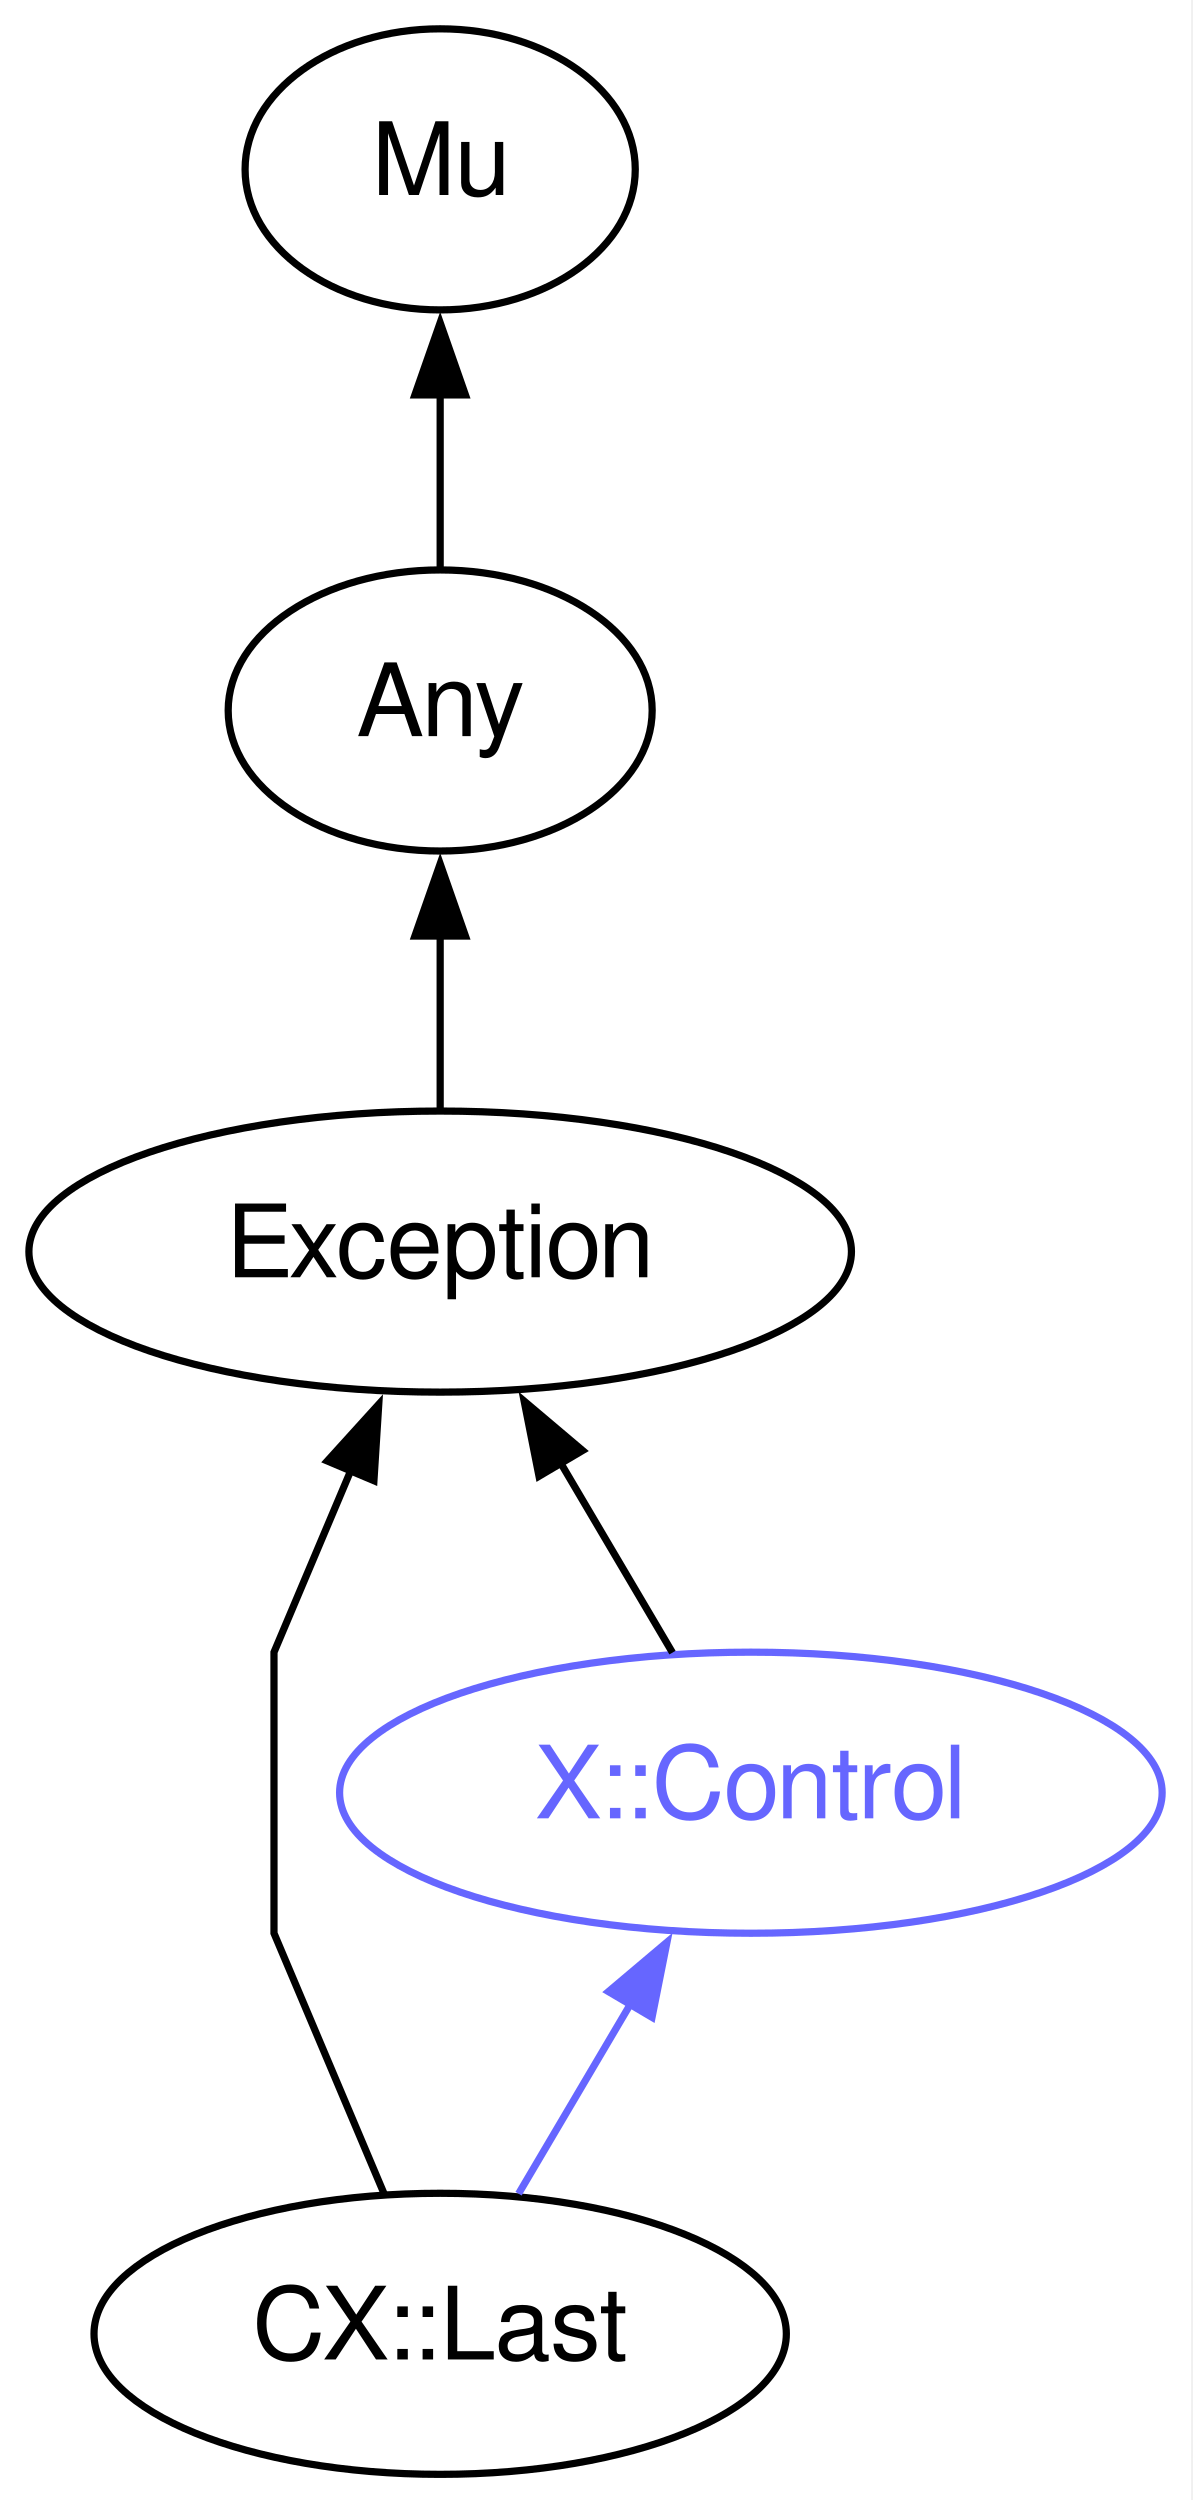
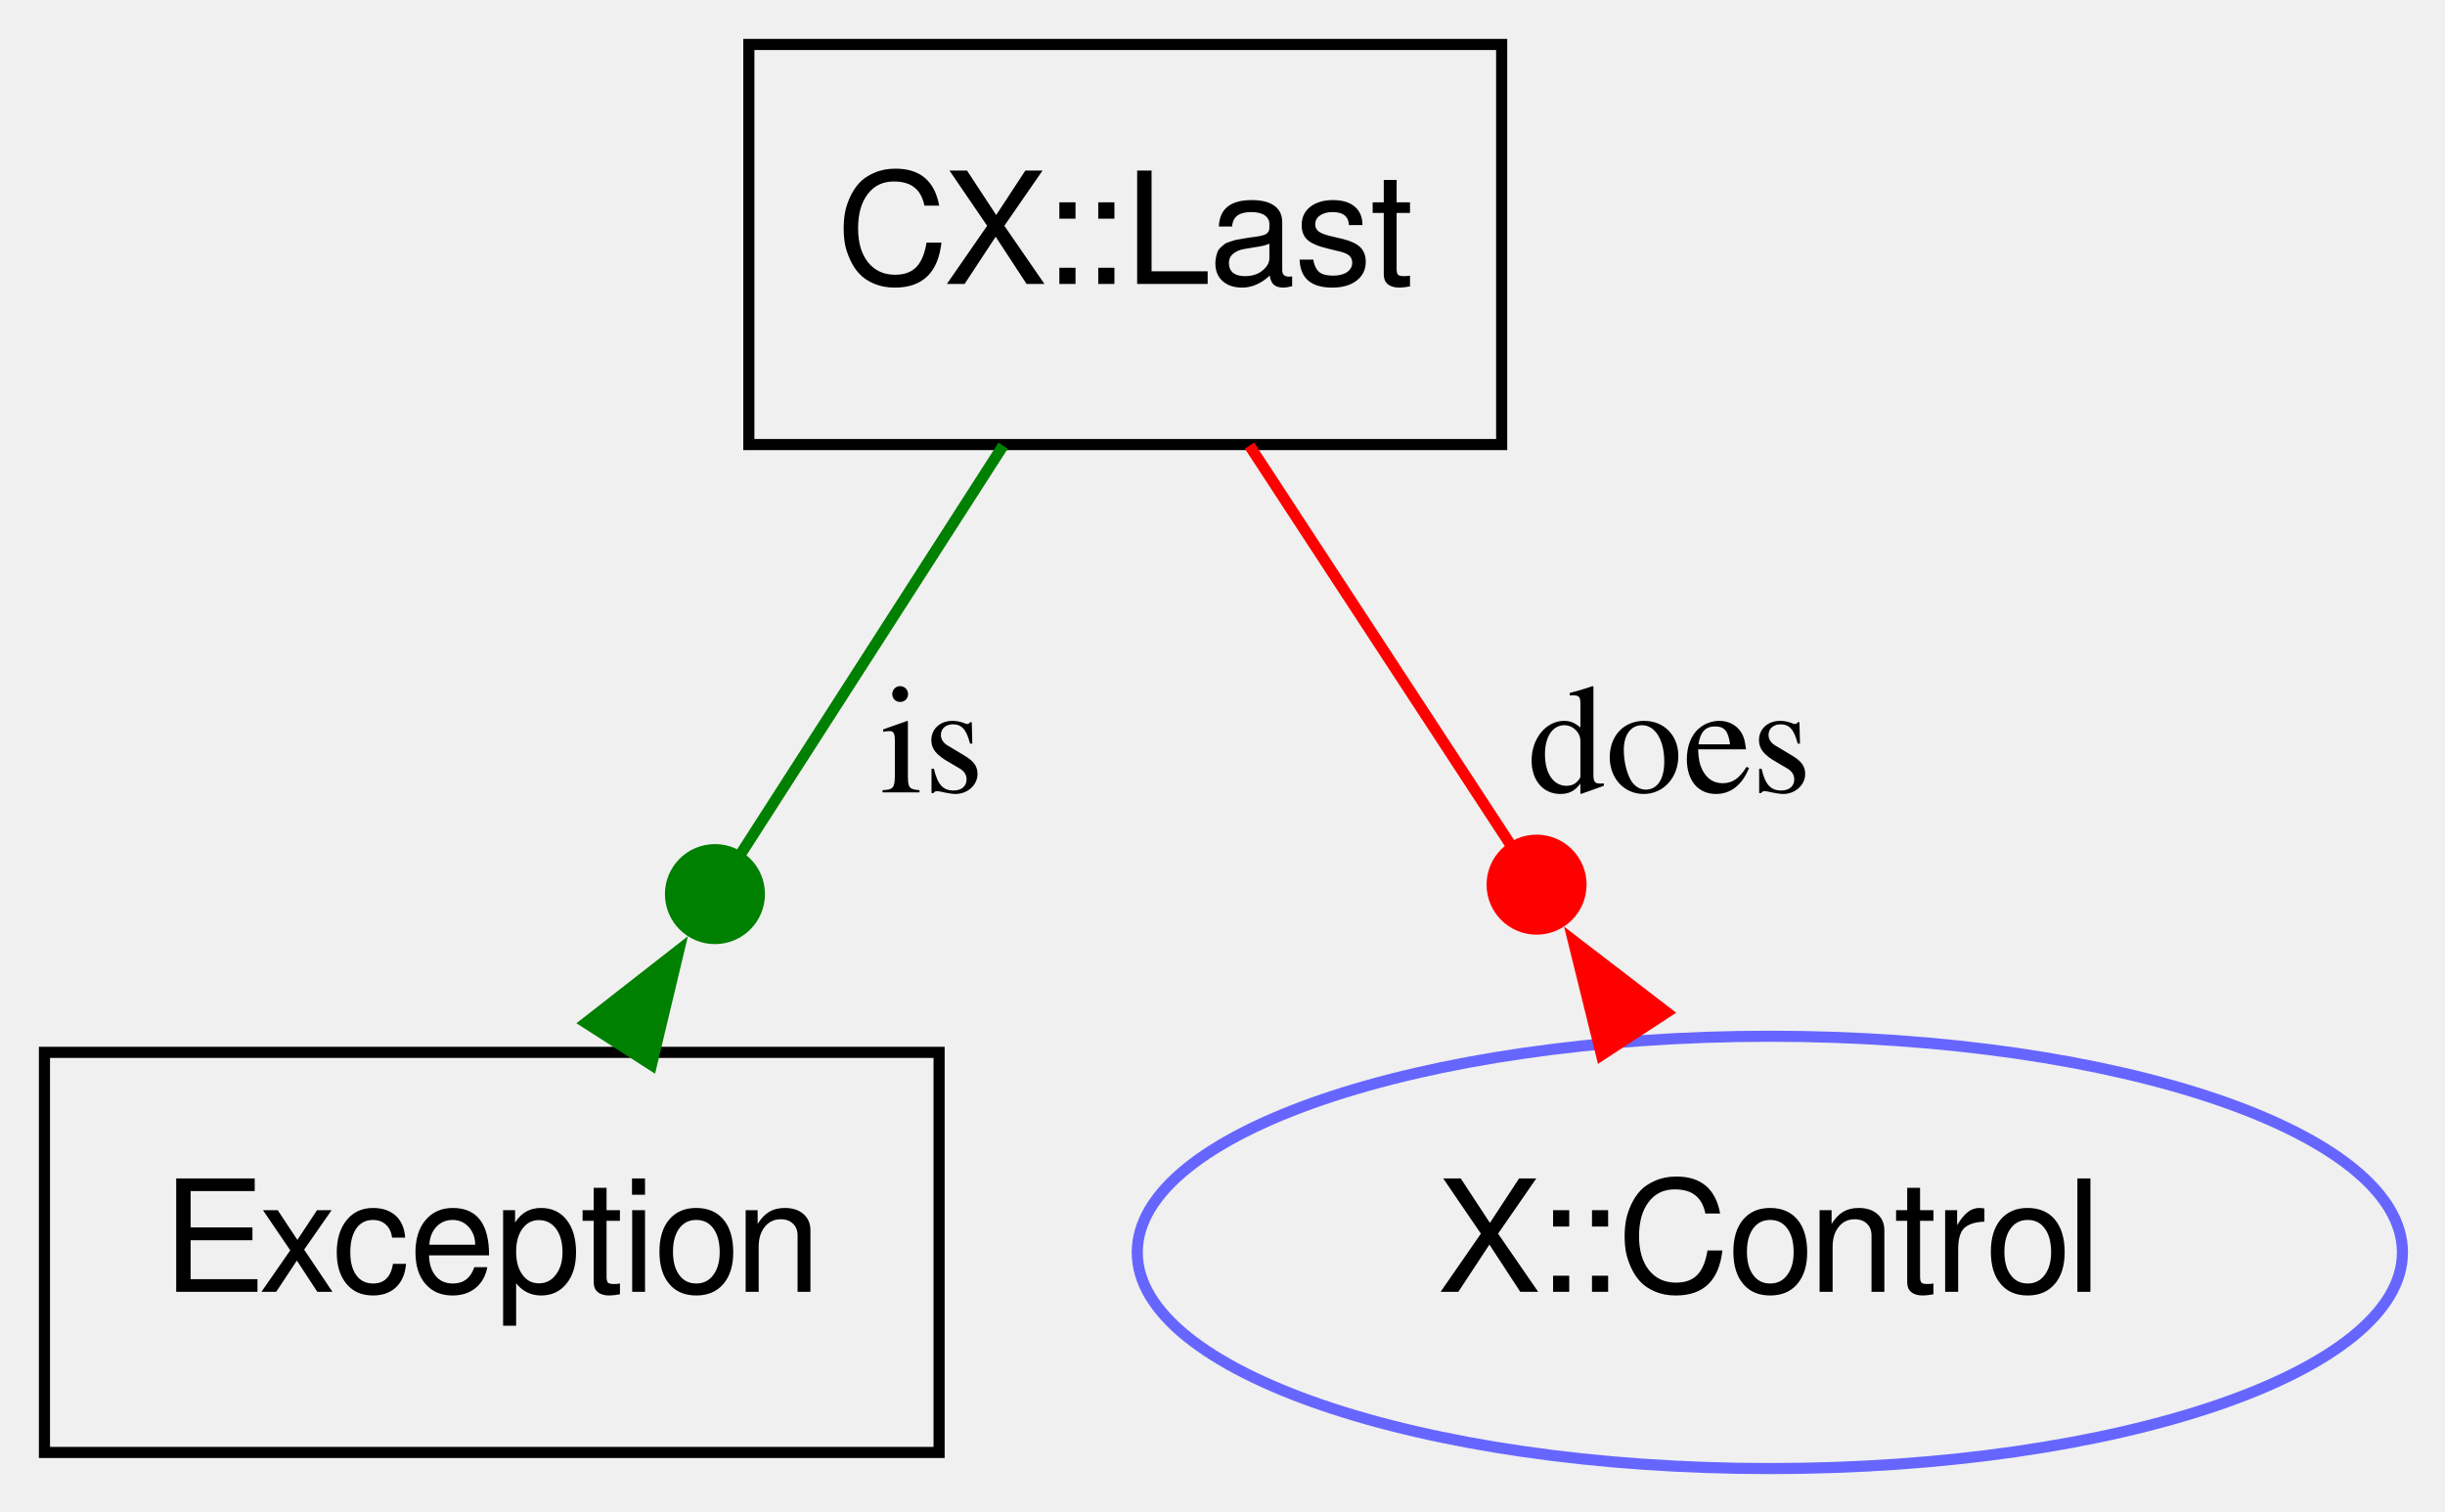
- <svg xmlns="http://www.w3.org/2000/svg" xmlns:xlink="http://www.w3.org/1999/xlink" width="165pt" height="346pt" viewBox="0.00 0.00 165.00 346.00">
-   <g id="graph0" class="graph" transform="scale(1 1) rotate(0) translate(4 342.45)">
-     <polygon fill="#ffffff" stroke="none" points="-4,4 -4,-342.45 160.84,-342.45 160.84,4 -4,4" />
+ <svg xmlns="http://www.w3.org/2000/svg" xmlns:xlink="http://www.w3.org/1999/xlink" width="220pt" height="136pt" viewBox="0.00 0.00 220.00 136.00">
+   <g id="graph0" class="graph" transform="scale(1 1) rotate(0) translate(4 132.14)">
    <g id="node1" class="node">
      <g id="a_node1">
-         <a xlink:href="/type/CX::Last" xlink:title="CX::Last">
-           <ellipse fill="none" stroke="#000000" cx="56.92" cy="-19.45" rx="47.91" ry="19.45" />
-           <text xml:space="preserve" text-anchor="middle" x="56.92" y="-15.9" font-family="FreeSans" font-size="14.00" fill="#000000">CX::Last</text>
+         <a xlink:href="/type/CX::Last" xlink:title="class">
+           <polygon fill="none" stroke="#000000" points="131.12,-128.14 63.38,-128.14 63.38,-92.14 131.12,-92.14 131.12,-128.14" />
+           <text xml:space="preserve" text-anchor="middle" x="97.25" y="-106.59" font-family="FreeSans" font-size="14.00">CX::Last</text>
        </a>
      </g>
    </g>
-     <g id="node4" class="node">
-       <g id="a_node4">
-         <a xlink:href="/type/Exception" xlink:title="Exception">
-           <ellipse fill="none" stroke="#000000" cx="56.92" cy="-169.23" rx="56.92" ry="19.45" />
-           <text xml:space="preserve" text-anchor="middle" x="56.92" y="-165.68" font-family="FreeSans" font-size="14.00" fill="#000000">Exception</text>
+     <g id="node2" class="node">
+       <g id="a_node2">
+         <a xlink:href="/type/Exception" xlink:title="class">
+           <polygon fill="none" stroke="#000000" points="80.5,-37.45 0,-37.45 0,-1.45 80.5,-1.45 80.5,-37.45" />
+           <text xml:space="preserve" text-anchor="middle" x="40.25" y="-15.9" font-family="FreeSans" font-size="14.00">Exception</text>
        </a>
      </g>
    </g>
    <g id="edge1" class="edge">
-       <path fill="none" stroke="#000000" d="M49.14,-38.88C42.46,-54.67 33.92,-74.89 33.92,-74.89 33.92,-74.89 33.92,-113.78 33.92,-113.78 33.92,-113.78 39.17,-126.21 44.66,-139.19" />
-       <polygon fill="#000000" stroke="#000000" points="41.3,-140.25 48.42,-148.1 47.75,-137.52 41.3,-140.25" />
-     </g>
-     <g id="node5" class="node">
-       <g id="a_node5">
-         <a xlink:href="/type/X::Control" xlink:title="X::Control">
-           <ellipse fill="none" stroke="#6666ff" cx="99.92" cy="-94.34" rx="56.92" ry="19.45" />
-           <text xml:space="preserve" text-anchor="middle" x="99.92" y="-90.79" font-family="FreeSans" font-size="14.00" fill="#6666ff">X::Control</text>
-         </a>
-       </g>
-     </g>
-     <g id="edge5" class="edge">
-       <path fill="none" stroke="#6666ff" d="M67.77,-38.84C72.46,-46.78 78.05,-56.25 83.24,-65.06" />
-       <polygon fill="#6666ff" stroke="#6666ff" points="80.21,-66.81 88.31,-73.65 86.24,-63.25 80.21,-66.81" />
-     </g>
-     <g id="node2" class="node">
-       <g id="a_node2">
-         <a xlink:href="/type/Mu" xlink:title="Mu">
-           <ellipse fill="none" stroke="#000000" cx="56.92" cy="-319.01" rx="27" ry="19.45" />
-           <text xml:space="preserve" text-anchor="middle" x="56.92" y="-315.46" font-family="FreeSans" font-size="14.00" fill="#000000">Mu</text>
-         </a>
-       </g>
+       <path fill="none" stroke="green" d="M86.26,-92.04C79.37,-81.31 70.24,-67.11 61.93,-54.18" />
+       <polygon fill="green" stroke="green" points="54.62,-36.33 57.08,-46.63 48.73,-40.11 54.62,-36.33" />
+       <ellipse fill="green" stroke="green" cx="60.33" cy="-51.69" rx="4" ry="4" />
+       <text xml:space="preserve" text-anchor="middle" x="79.86" y="-60.84" font-family="Times,serif" font-size="14.00">is</text>
    </g>
    <g id="node3" class="node">
      <g id="a_node3">
-         <a xlink:href="/type/Any" xlink:title="Any">
-           <ellipse fill="none" stroke="#000000" cx="56.92" cy="-244.12" rx="29.34" ry="19.45" />
-           <text xml:space="preserve" text-anchor="middle" x="56.92" y="-240.57" font-family="FreeSans" font-size="14.00" fill="#000000">Any</text>
+         <a xlink:href="/type/X::Control" xlink:title="class">
+           <ellipse fill="none" stroke="#6666ff" cx="155.25" cy="-19.45" rx="56.92" ry="19.45" />
+           <text xml:space="preserve" text-anchor="middle" x="155.25" y="-15.9" font-family="FreeSans" font-size="14.00">X::Control</text>
        </a>
      </g>
    </g>
    <g id="edge2" class="edge">
-       <path fill="none" stroke="#000000" d="M56.92,-263.89C56.92,-271.2 56.92,-279.77 56.92,-287.9" />
-       <polygon fill="#000000" stroke="#000000" points="53.42,-287.79 56.92,-297.79 60.42,-287.79 53.42,-287.79" />
-     </g>
-     <g id="edge3" class="edge">
-       <path fill="none" stroke="#000000" d="M56.92,-189C56.92,-196.31 56.92,-204.87 56.92,-213.01" />
-       <polygon fill="#000000" stroke="#000000" points="53.42,-212.9 56.92,-222.9 60.42,-212.9 53.42,-212.9" />
-     </g>
-     <g id="edge4" class="edge">
-       <path fill="none" stroke="#000000" d="M89.07,-113.73C84.39,-121.67 78.8,-131.14 73.61,-139.95" />
-       <polygon fill="#000000" stroke="#000000" points="70.6,-138.14 68.54,-148.54 76.63,-141.7 70.6,-138.14" />
+       <path fill="none" stroke="red" d="M108.43,-92.04C115.31,-81.52 124.38,-67.66 132.7,-54.94" />
+       <polygon fill="red" stroke="red" points="145.96,-41.05 137.56,-47.5 140.1,-37.22 145.96,-41.05" />
+       <ellipse fill="red" stroke="red" cx="134.26" cy="-52.54" rx="4" ry="4" />
+       <text xml:space="preserve" text-anchor="middle" x="146.22" y="-60.84" font-family="Times,serif" font-size="14.00">does</text>
    </g>
  </g>
</svg>
